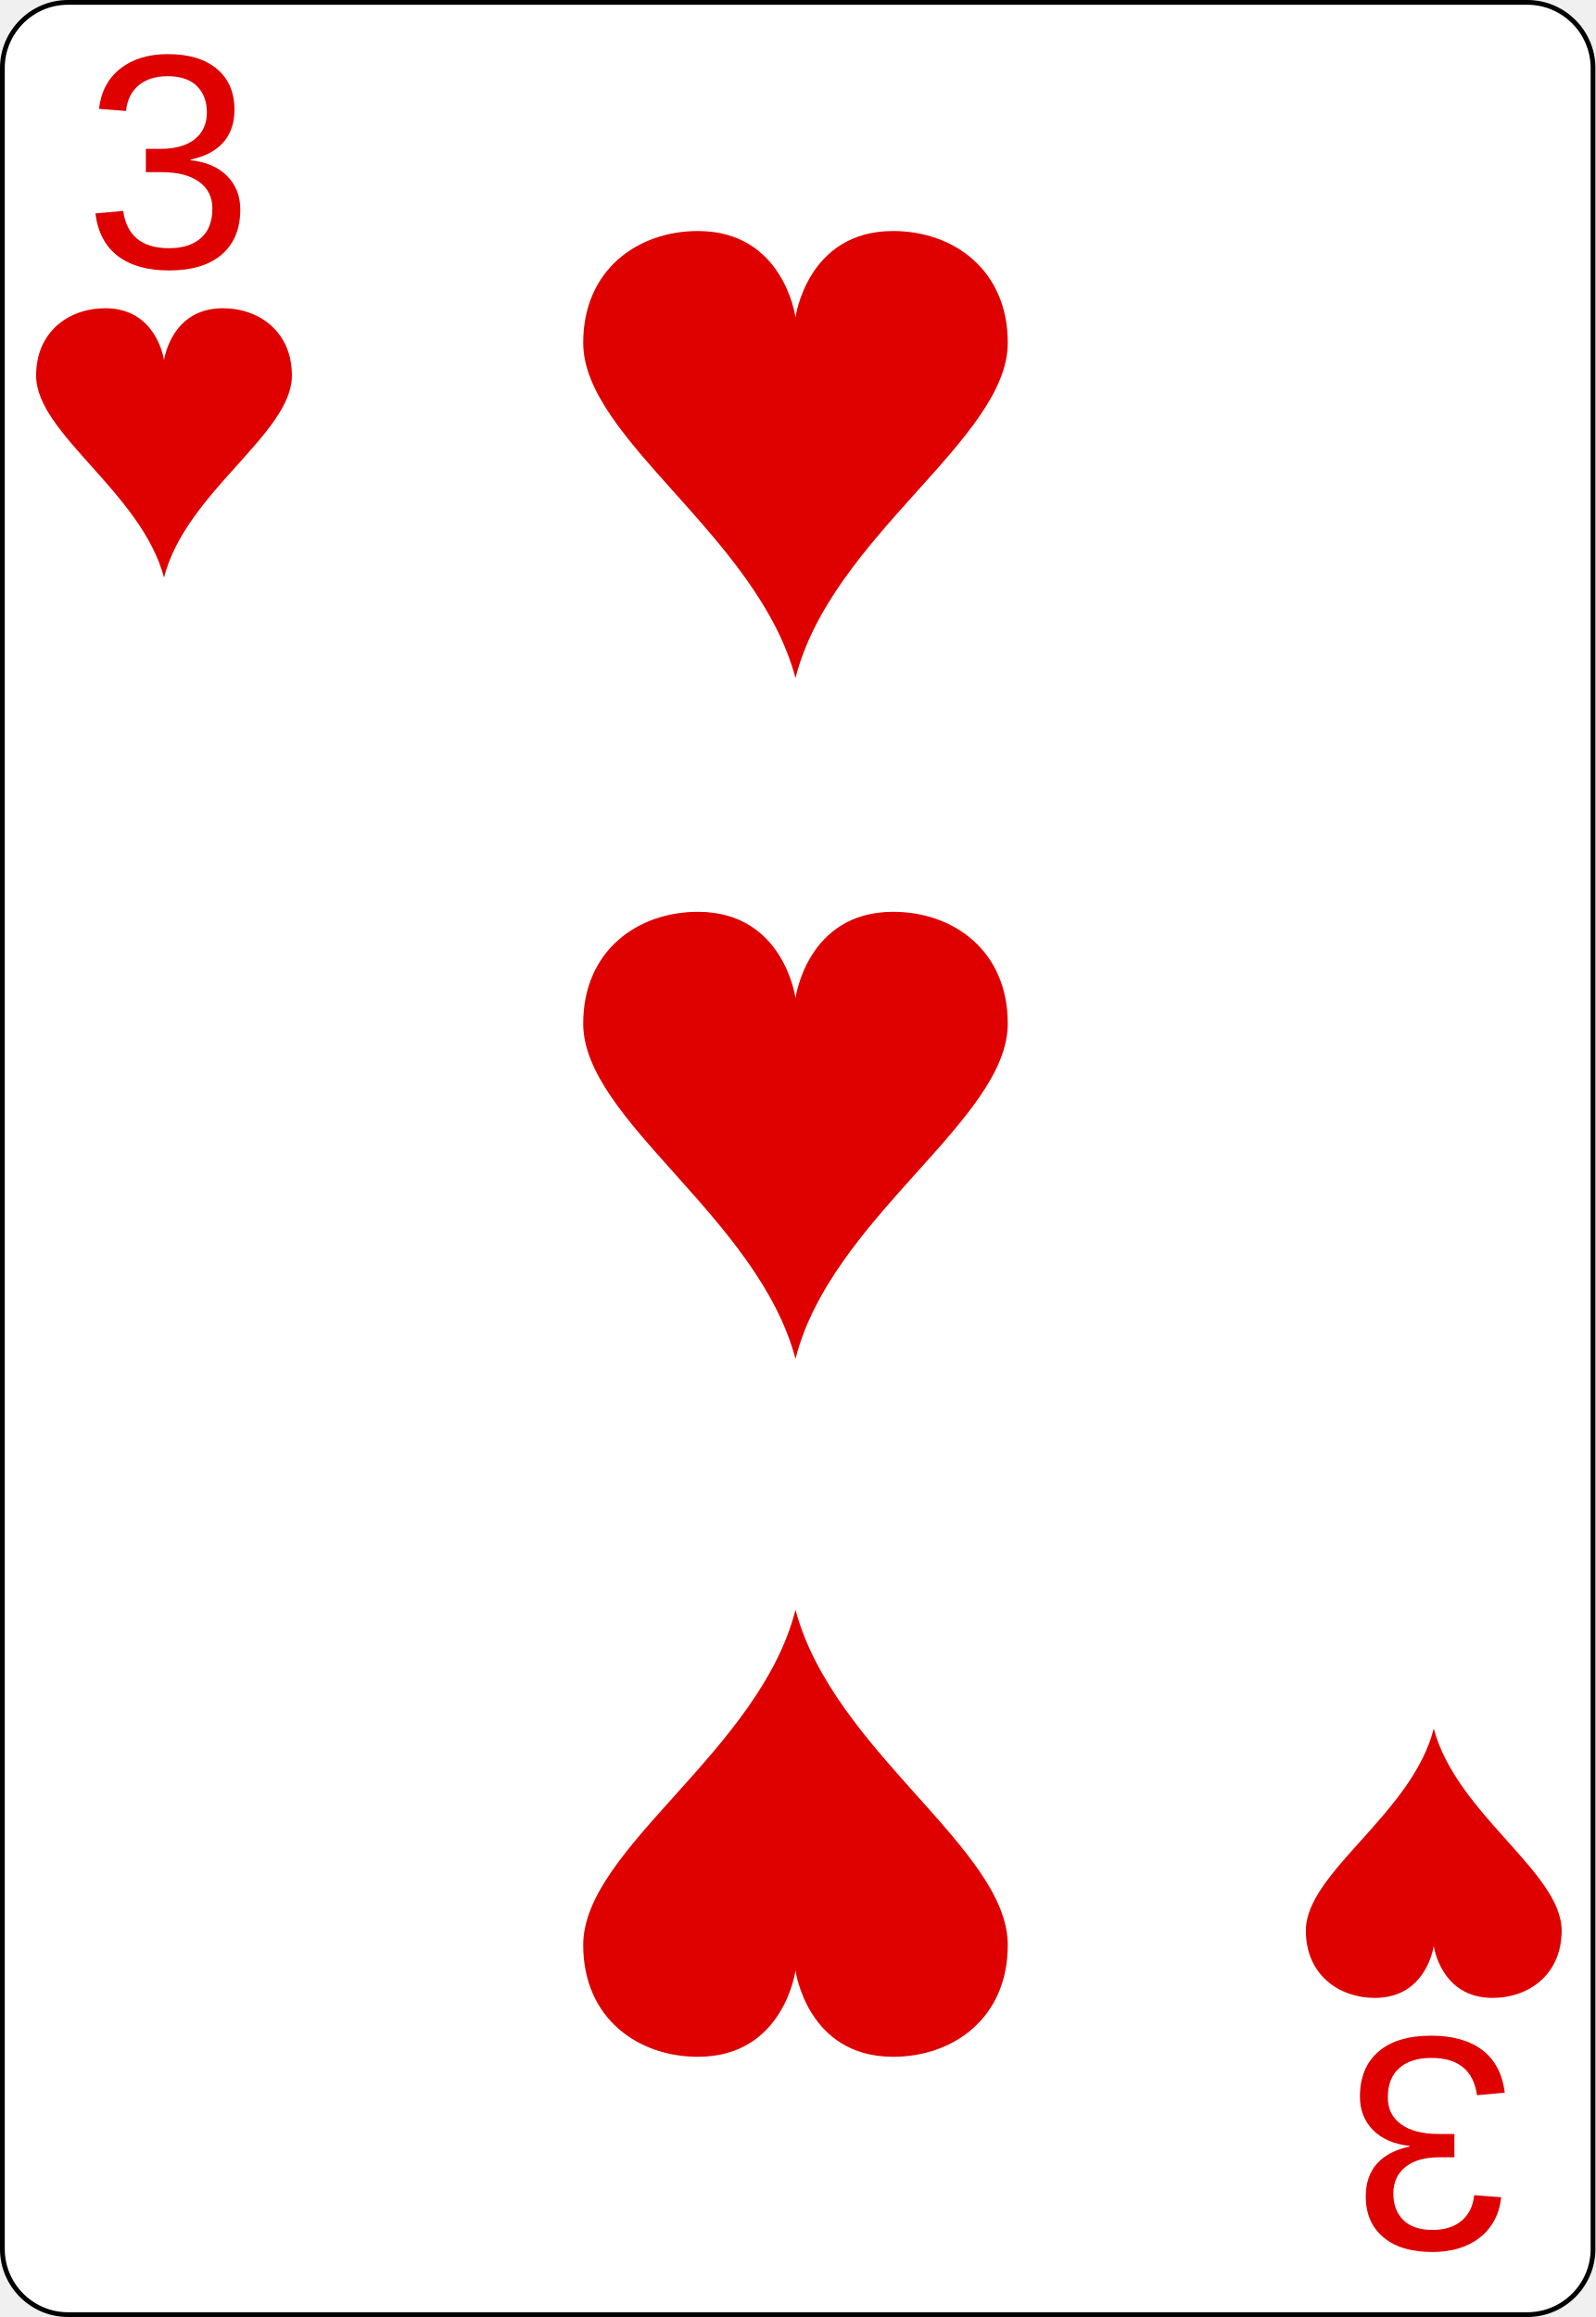
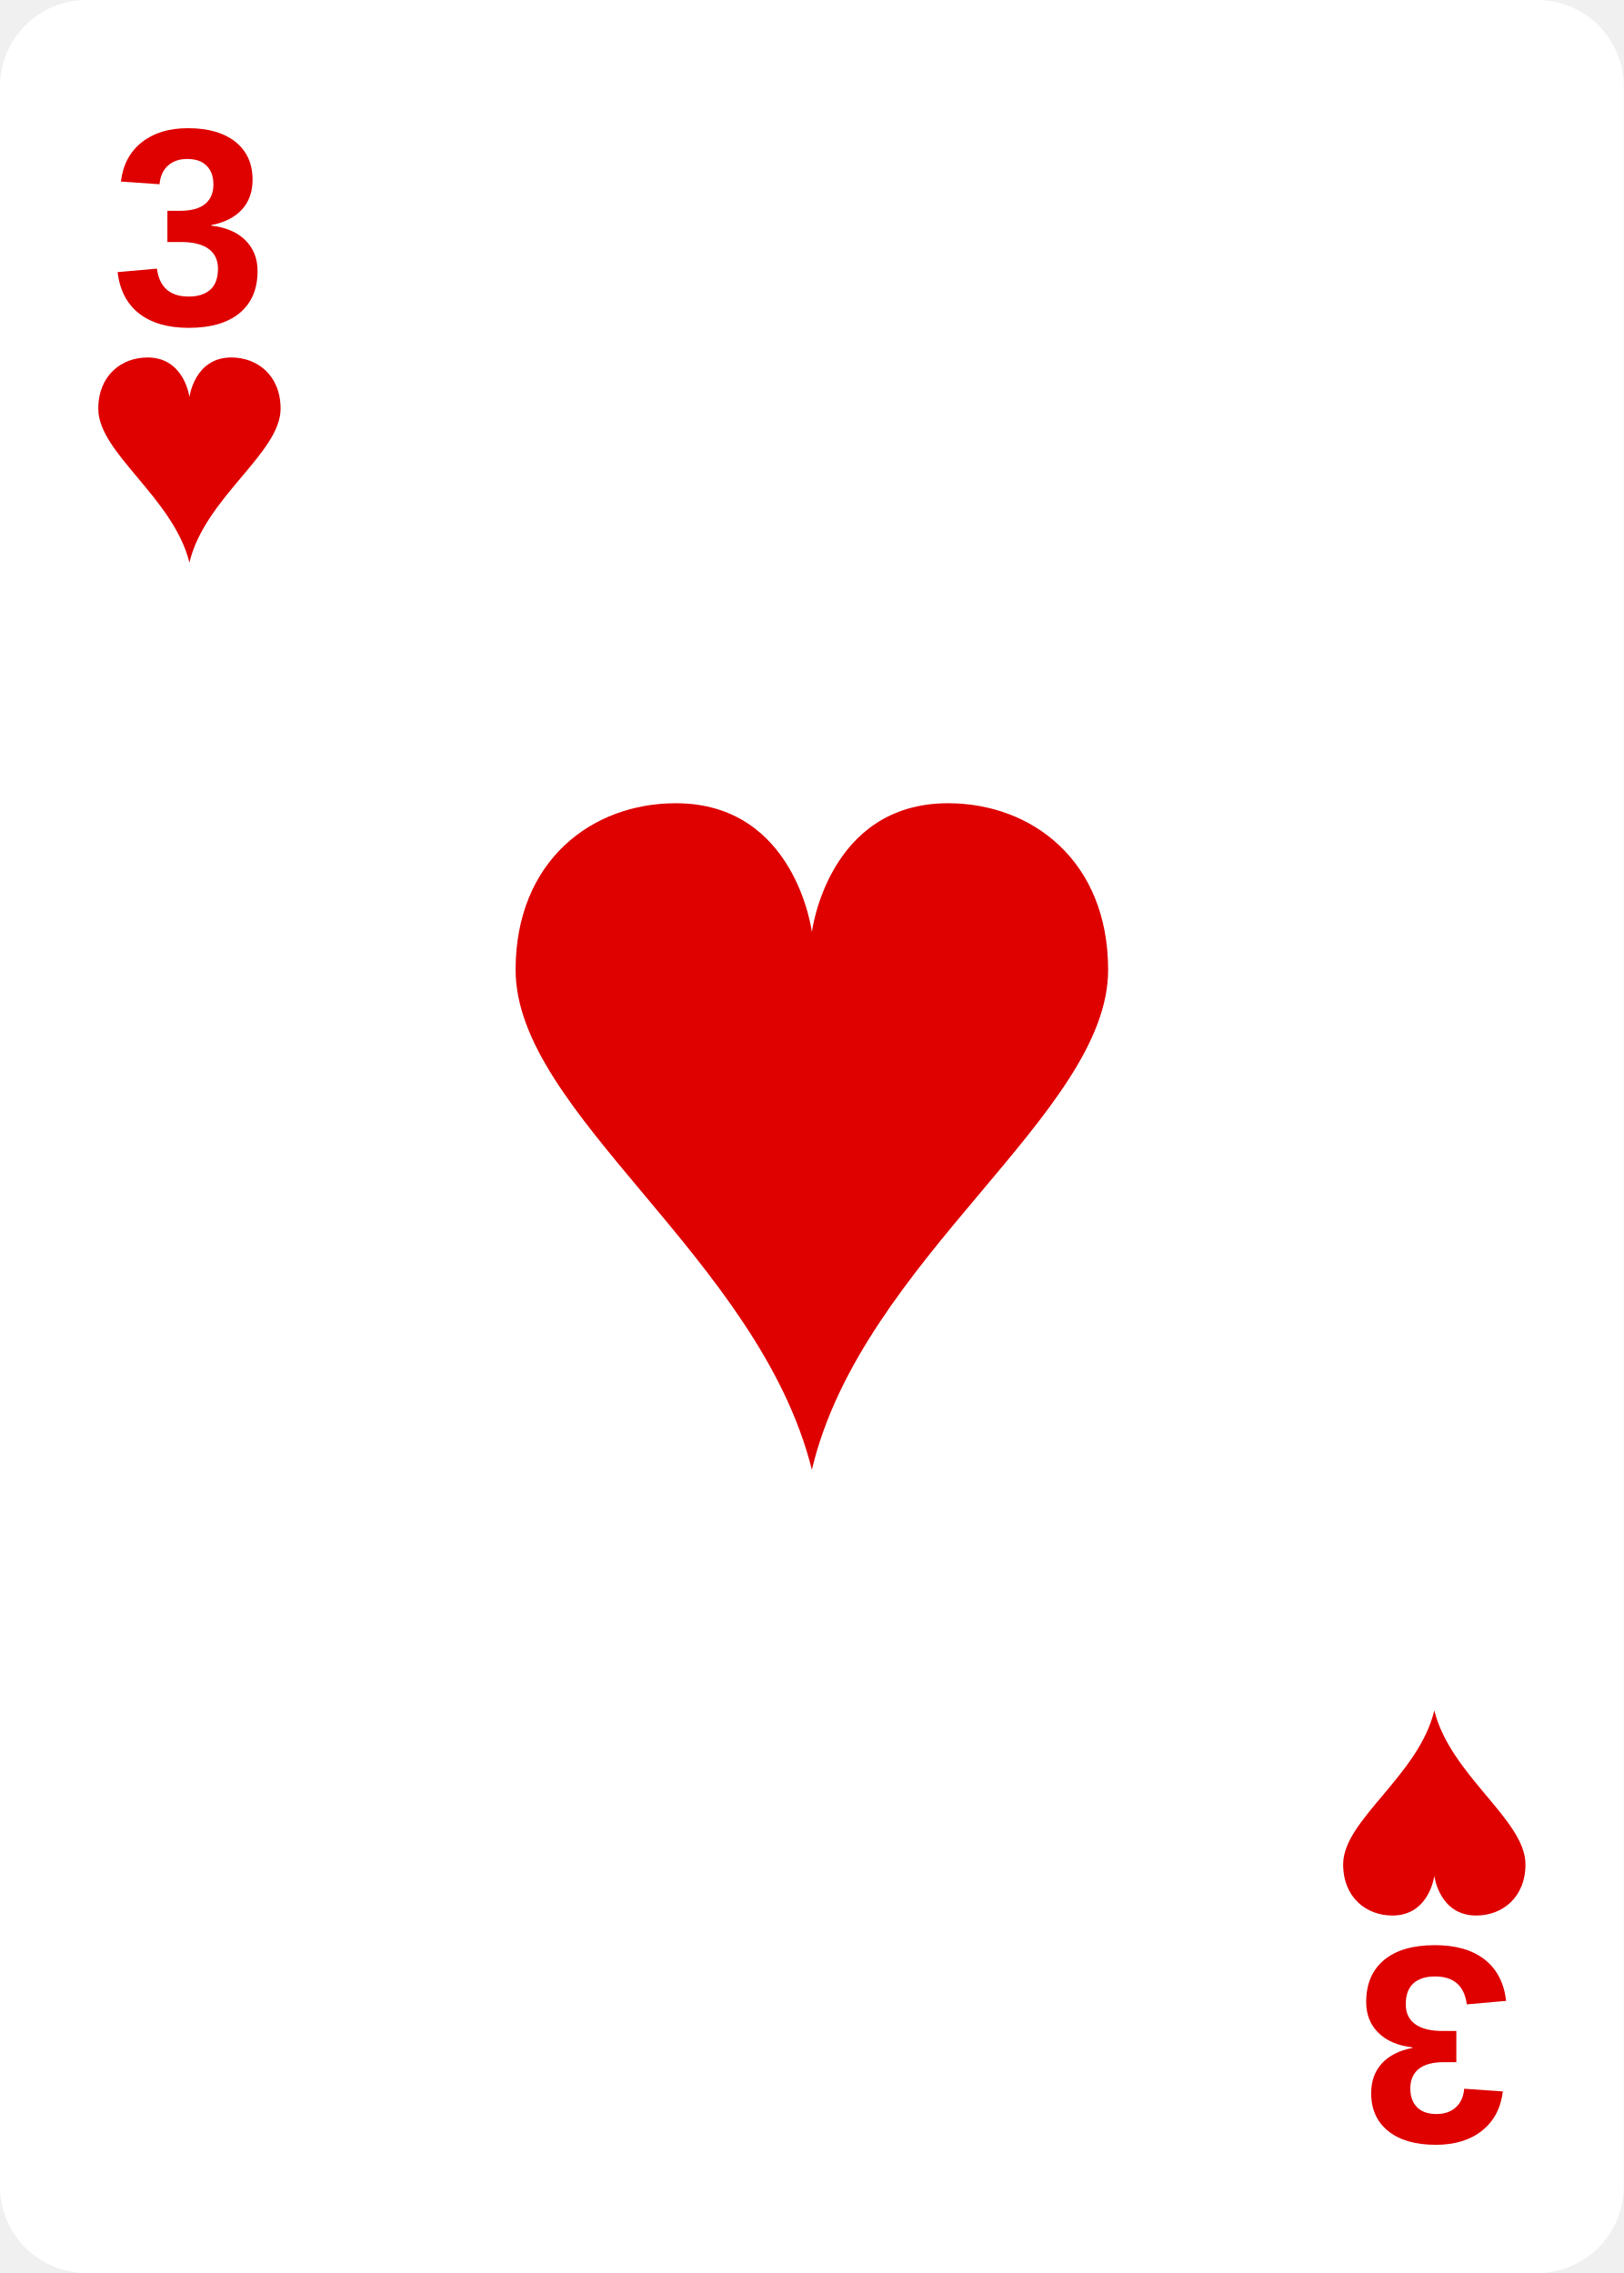
- <svg xmlns="http://www.w3.org/2000/svg" xmlns:xlink="http://www.w3.org/1999/xlink" width="167.087pt" height="242.667pt" viewBox="0 0 167.087 242.667" xml:space="preserve" id="svg2" version="1.1">
-   <defs id="defs41">
-     <radialGradient xlink:href="#linearGradient3773" id="radialGradient3781" cx="-0.158" cy="-8.835" fx="-0.158" fy="-8.835" r="8" gradientTransform="matrix(-1.584269,-0.02349808,0.03071979,-2.477574,-0.2485638,-26.71351)" gradientUnits="userSpaceOnUse" />
-     <linearGradient id="linearGradient3773">
-       <stop style="stop-color:#000000;stop-opacity:1;" offset="0" id="stop3775" />
-       <stop style="stop-color:#000000;stop-opacity:0.649;" offset="1" id="stop3777" />
-     </linearGradient>
-     <radialGradient xlink:href="#linearGradient3773" id="radialGradient3957" cx="-0.158" cy="-8.835" fx="-0.158" fy="-8.835" r="8" gradientTransform="matrix(-1.584269,-0.02349808,0.03071979,-2.477574,-0.2485638,-26.71351)" gradientUnits="userSpaceOnUse" />
-     <linearGradient id="linearGradient3959">
-       <stop style="stop-color:#000000;stop-opacity:1;" offset="0" id="stop3961" />
-       <stop style="stop-color:#000000;stop-opacity:0.649;" offset="1" id="stop3963" />
-     </linearGradient>
-     <radialGradient r="81.903" fy="509.476" fx="168.025" cy="509.476" cx="168.025" gradientTransform="matrix(1.25656,-0.7774064,0.3366382,0.5361257,-221.2021,359.2426)" gradientUnits="userSpaceOnUse" id="radialGradient3975" xlink:href="#linearGradient3784-4" />
-     <linearGradient id="linearGradient3784-4">
-       <stop style="stop-color:#ffffff;stop-opacity:0.435;" offset="0" id="stop3786-8" />
-       <stop style="stop-color:#000000;stop-opacity:0;" offset="1" id="stop3788-6" />
-     </linearGradient>
-     <radialGradient xlink:href="#linearGradient3784-4-5" id="radialGradient3929" gradientUnits="userSpaceOnUse" gradientTransform="matrix(1.25656,-0.7774064,0.3366382,0.5361257,-221.2021,359.2426)" cx="168.025" cy="509.476" fx="168.025" fy="509.476" r="81.903" />
-     <linearGradient id="linearGradient3784-4-5">
-       <stop style="stop-color:#ffffff;stop-opacity:0.489;" offset="0" id="stop3786-8-0" />
-       <stop style="stop-color:#000000;stop-opacity:0;" offset="1" id="stop3788-6-3" />
-     </linearGradient>
-     <radialGradient xlink:href="#linearGradient3784-4-1" id="radialGradient3927" gradientUnits="userSpaceOnUse" gradientTransform="matrix(1.25656,-0.7774064,0.3366382,0.5361257,-221.2021,359.2426)" cx="168.025" cy="509.476" fx="168.025" fy="509.476" r="81.903" />
-     <linearGradient id="linearGradient3784-4-1">
-       <stop style="stop-color:#ffffff;stop-opacity:0.237;" offset="0" id="stop3786-8-03" />
-       <stop style="stop-color:#000000;stop-opacity:0;" offset="1" id="stop3788-6-6" />
-     </linearGradient>
-     <radialGradient xlink:href="#linearGradient3768" id="radialGradient3776" cx="-0.206" cy="-4.579" fx="-0.206" fy="-4.579" r="8" gradientTransform="matrix(-1,0,0,-1.720176,-0.4120407,-13.02719)" gradientUnits="userSpaceOnUse" />
-     <linearGradient id="linearGradient3768">
-       <stop style="stop-color:#df0000;stop-opacity:1;" offset="0" id="stop3770" />
-       <stop style="stop-color:#df0000;stop-opacity:0.672;" offset="1" id="stop3772" />
-     </linearGradient>
-     <radialGradient r="81.903" fy="511.223" fx="171.487" cy="511.223" cx="171.487" gradientTransform="matrix(1.152989,-0.6739155,0.3948202,0.6754904,-233.6326,270.4008)" gradientUnits="userSpaceOnUse" id="radialGradient4013" xlink:href="#linearGradient3784-4-6" />
-     <linearGradient id="linearGradient3784-4-6">
-       <stop style="stop-color:#ffffff;stop-opacity:0.313;" offset="0" id="stop3786-8-8" />
-       <stop style="stop-color:#000000;stop-opacity:0;" offset="1" id="stop3788-6-8" />
-     </linearGradient>
-     <radialGradient r="81.903" fy="492.632" fx="159.354" cy="492.632" cx="159.354" gradientTransform="matrix(1.089478,-0.715138,0.4464527,0.6562658,-244.9333,290.9185)" gradientUnits="userSpaceOnUse" id="radialGradient4013-8" xlink:href="#linearGradient3784-4-2" />
-     <linearGradient id="linearGradient3784-4-2">
-       <stop style="stop-color:#ffffff;stop-opacity:0.29;" offset="0" id="stop3786-8-1" />
-       <stop style="stop-color:#000000;stop-opacity:0;" offset="1" id="stop3788-6-5" />
-     </linearGradient>
-     <radialGradient r="81.903" fy="492.632" fx="159.354" cy="492.632" cx="159.354" gradientTransform="matrix(1.089478,-0.715138,0.4464527,0.6562658,-244.9333,290.9185)" gradientUnits="userSpaceOnUse" id="radialGradient3073" xlink:href="#linearGradient3784-4-2" />
+ <svg xmlns="http://www.w3.org/2000/svg" viewBox="0 0 300 420" width="100%" height="100%">
+   <defs>
+     <symbol id="suit" viewBox="-8.5 -9.5 17 19">
+       <path fill="#df0000" d="M 3.676,-9 C 0.433,-9 0,-5.523 0,-5.523 0,-5.523 -0.433,-9 -3.676,-9 -5.946,-9 -8,-7.441 -8,-4.5 -8,-0.614 -1.421,3.294 0,9 1.352,3.299 8,-0.614 8,-4.5 8,-7.441 5.946,-9 3.676,-9 z" />
+     </symbol>
+     <g id="corner">
+       <text x="35" y="60" font-family="Arial, sans-serif" font-weight="bold" font-size="52" fill="#df0000" text-anchor="middle">3</text>
+       <use href="#suit" x="15" y="65" width="40" height="40" />
+     </g>
  </defs>
-   <g id="Layer_x0020_1" style="fill-rule:nonzero;clip-rule:nonzero;stroke:#000000;stroke-miterlimit:4;">
-     <path style="fill:#FFFFFF;stroke-width:0.5;" d="M166.837,235.548c0,3.777-3.087,6.869-6.871,6.869H7.111c-3.775,0-6.861-3.092-6.861-6.869V7.12C0.25,3.343,3.336,0.25,7.111,0.25h152.855    c3.784,0,6.871,3.093,6.871,6.87v228.428z" id="path5" />
-     <g style="stroke:none;" id="g7">
-       <g id="g9">
- 				
- 			</g>
-     </g>
-     <g id="g15">
- 			
- 		</g>
-     <g id="g19">
- 			
- 		</g>
-     <g style="stroke:none;" id="g23">
-       <g id="g25">
- 				
- 			</g>
-     </g>
-     <g style="stroke:none;" id="g31">
-       <g id="g33">
- 				
- 			</g>
-     </g>
-   </g>
-   <text xml:space="preserve" style="font-size:32px;font-style:normal;font-weight:normal;line-height:125%;letter-spacing:0px;word-spacing:0px;fill:#df0000;fill-opacity:1;stroke:none;font-family:Bitstream Vera Sans" x="8.775" y="28.013" id="text3788">
-     <tspan id="tspan3790" x="8.775" y="28.013" style="font-style:normal;font-variant:normal;font-weight:normal;font-stretch:normal;fill:#df0000;fill-opacity:1;font-family:Arial;-inkscape-font-specification:Arial">3</tspan>
-   </text>
-   <g transform="matrix(1.674307,0,0,1.566992,17.17751,46.38532)" id="layer1-9-6" style="fill:#df0000;fill-opacity:1">
-     <path style="fill:#df0000;fill-opacity:1" id="hl-8" d="M 3.676,-9 C 0.433,-9 0,-5.523 0,-5.523 0,-5.523 -0.433,-9 -3.676,-9 -5.946,-9 -8,-7.441 -8,-4.5 -8,-0.614 -1.421,3.294 0,9 1.352,3.299 8,-0.614 8,-4.5 8,-7.441 5.946,-9 3.676,-9 z" />
-   </g>
-   <text xml:space="preserve" style="font-size:32px;font-style:normal;font-weight:normal;line-height:125%;letter-spacing:0px;word-spacing:0px;fill:#df0000;fill-opacity:1;stroke:none;font-family:Bitstream Vera Sans" x="-158.818" y="-213.515" id="text3788-4" transform="scale(-1,-1)">
-     <tspan id="tspan3790-3" x="-158.818" y="-213.515" style="font-style:normal;font-variant:normal;font-weight:normal;font-stretch:normal;fill:#df0000;fill-opacity:1;font-family:Arial;-inkscape-font-specification:Arial">3</tspan>
-   </text>
-   <g transform="matrix(-1.674307,0,0,-1.566992,150.156,195.1431)" id="layer1-9-6-5" style="fill:#df0000;fill-opacity:1">
-     <path style="fill:#df0000;fill-opacity:1" id="hl-8-1" d="M 3.676,-9 C 0.433,-9 0,-5.523 0,-5.523 0,-5.523 -0.433,-9 -3.676,-9 -5.946,-9 -8,-7.441 -8,-4.5 -8,-0.614 -1.421,3.294 0,9 1.352,3.299 8,-0.614 8,-4.5 8,-7.441 5.946,-9 3.676,-9 z" />
-   </g>
-   <g transform="matrix(2.779008,0,0,2.600887,83.31227,47.60377)" id="layer1-9-6-8" style="fill:#df0000;fill-opacity:1">
-     <path style="fill:#df0000;fill-opacity:1" id="hl-8-8" d="M 3.676,-9 C 0.433,-9 0,-5.523 0,-5.523 0,-5.523 -0.433,-9 -3.676,-9 -5.946,-9 -8,-7.441 -8,-4.5 -8,-0.614 -1.421,3.294 0,9 1.352,3.299 8,-0.614 8,-4.5 8,-7.441 5.946,-9 3.676,-9 z" />
-   </g>
-   <g transform="matrix(-2.779008,0,0,-2.600887,83.31227,192.0062)" id="layer1-9-6-8-9" style="fill:#df0000;fill-opacity:1">
-     <path style="fill:#df0000;fill-opacity:1" id="hl-8-8-5" d="M 3.676,-9 C 0.433,-9 0,-5.523 0,-5.523 0,-5.523 -0.433,-9 -3.676,-9 -5.946,-9 -8,-7.441 -8,-4.5 -8,-0.614 -1.421,3.294 0,9 1.352,3.299 8,-0.614 8,-4.5 8,-7.441 5.946,-9 3.676,-9 z" />
-   </g>
-   <g transform="matrix(2.779008,0,0,2.600887,83.31227,118.9046)" id="layer1-9-6-8-8" style="fill:#df0000;fill-opacity:1">
-     <path style="fill:#df0000;fill-opacity:1" id="hl-8-8-8" d="M 3.676,-9 C 0.433,-9 0,-5.523 0,-5.523 0,-5.523 -0.433,-9 -3.676,-9 -5.946,-9 -8,-7.441 -8,-4.5 -8,-0.614 -1.421,3.294 0,9 1.352,3.299 8,-0.614 8,-4.5 8,-7.441 5.946,-9 3.676,-9 z" />
-   </g>
+   <rect width="300" height="420" rx="16" fill="#ffffff" />
+   <use href="#corner" />
+   <use href="#corner" transform="rotate(180, 150, 210)" />
+   <use href="#suit" x="85" y="145" width="130" height="130" />
</svg>
